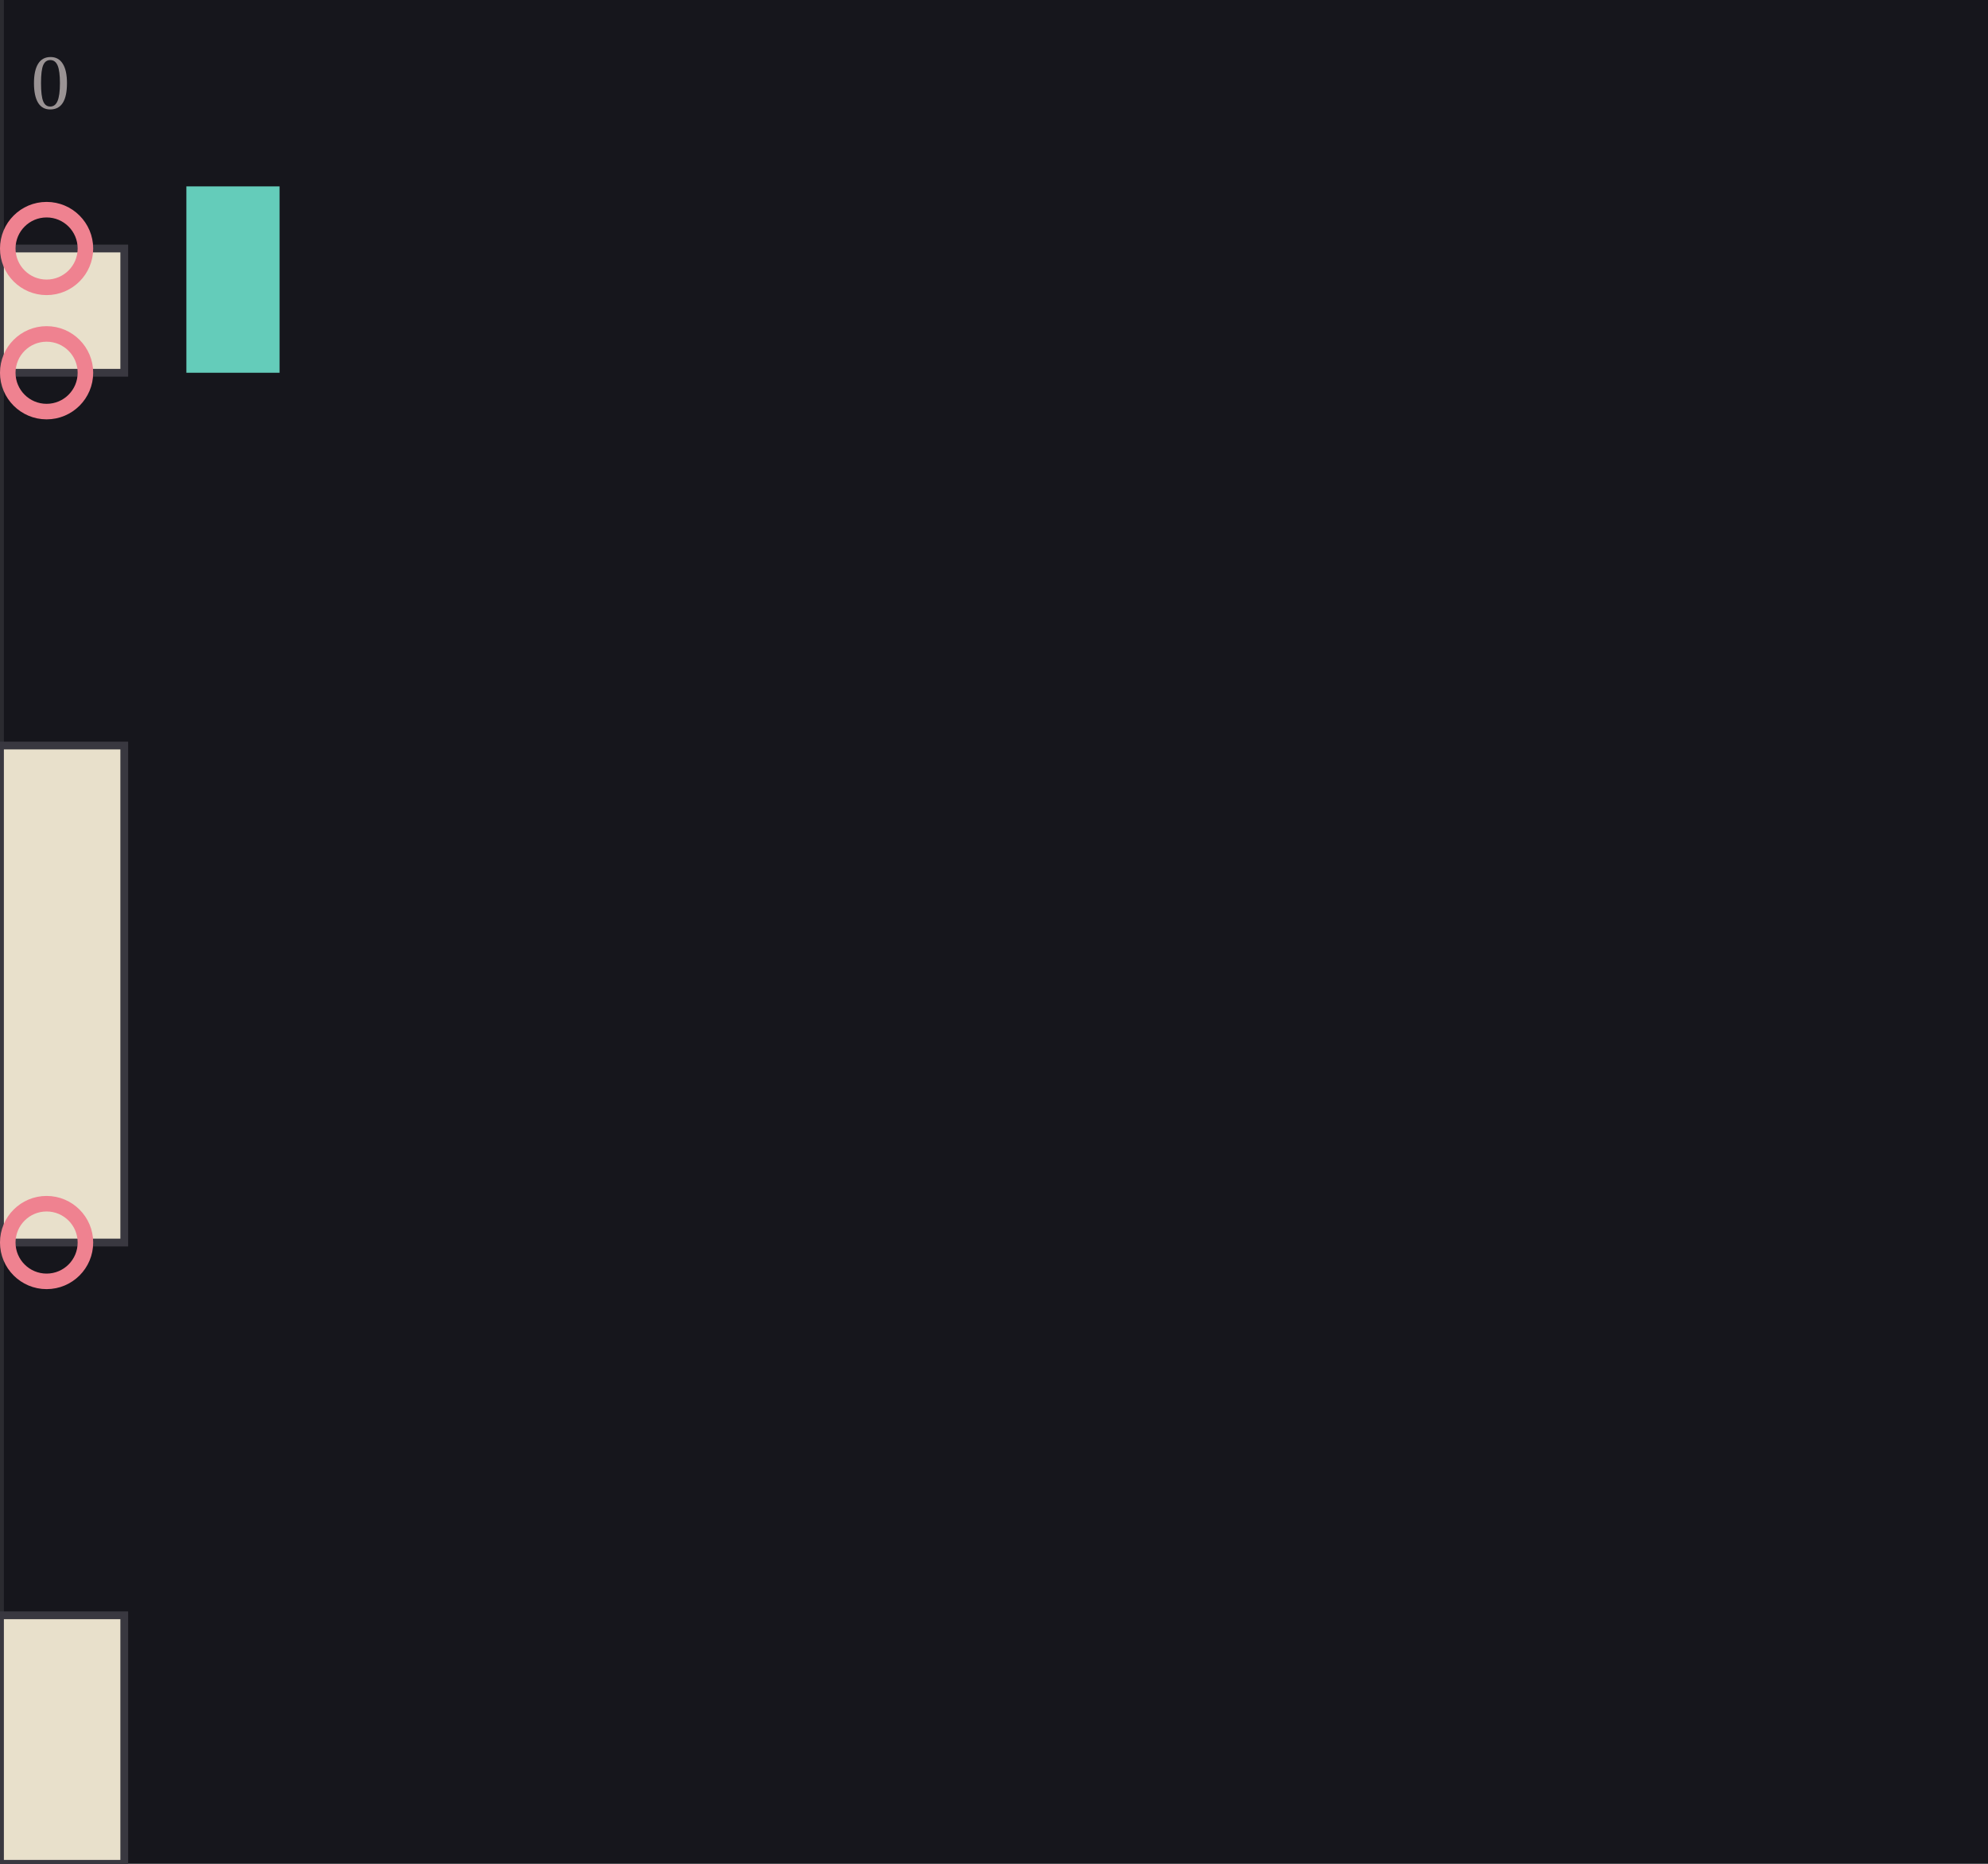
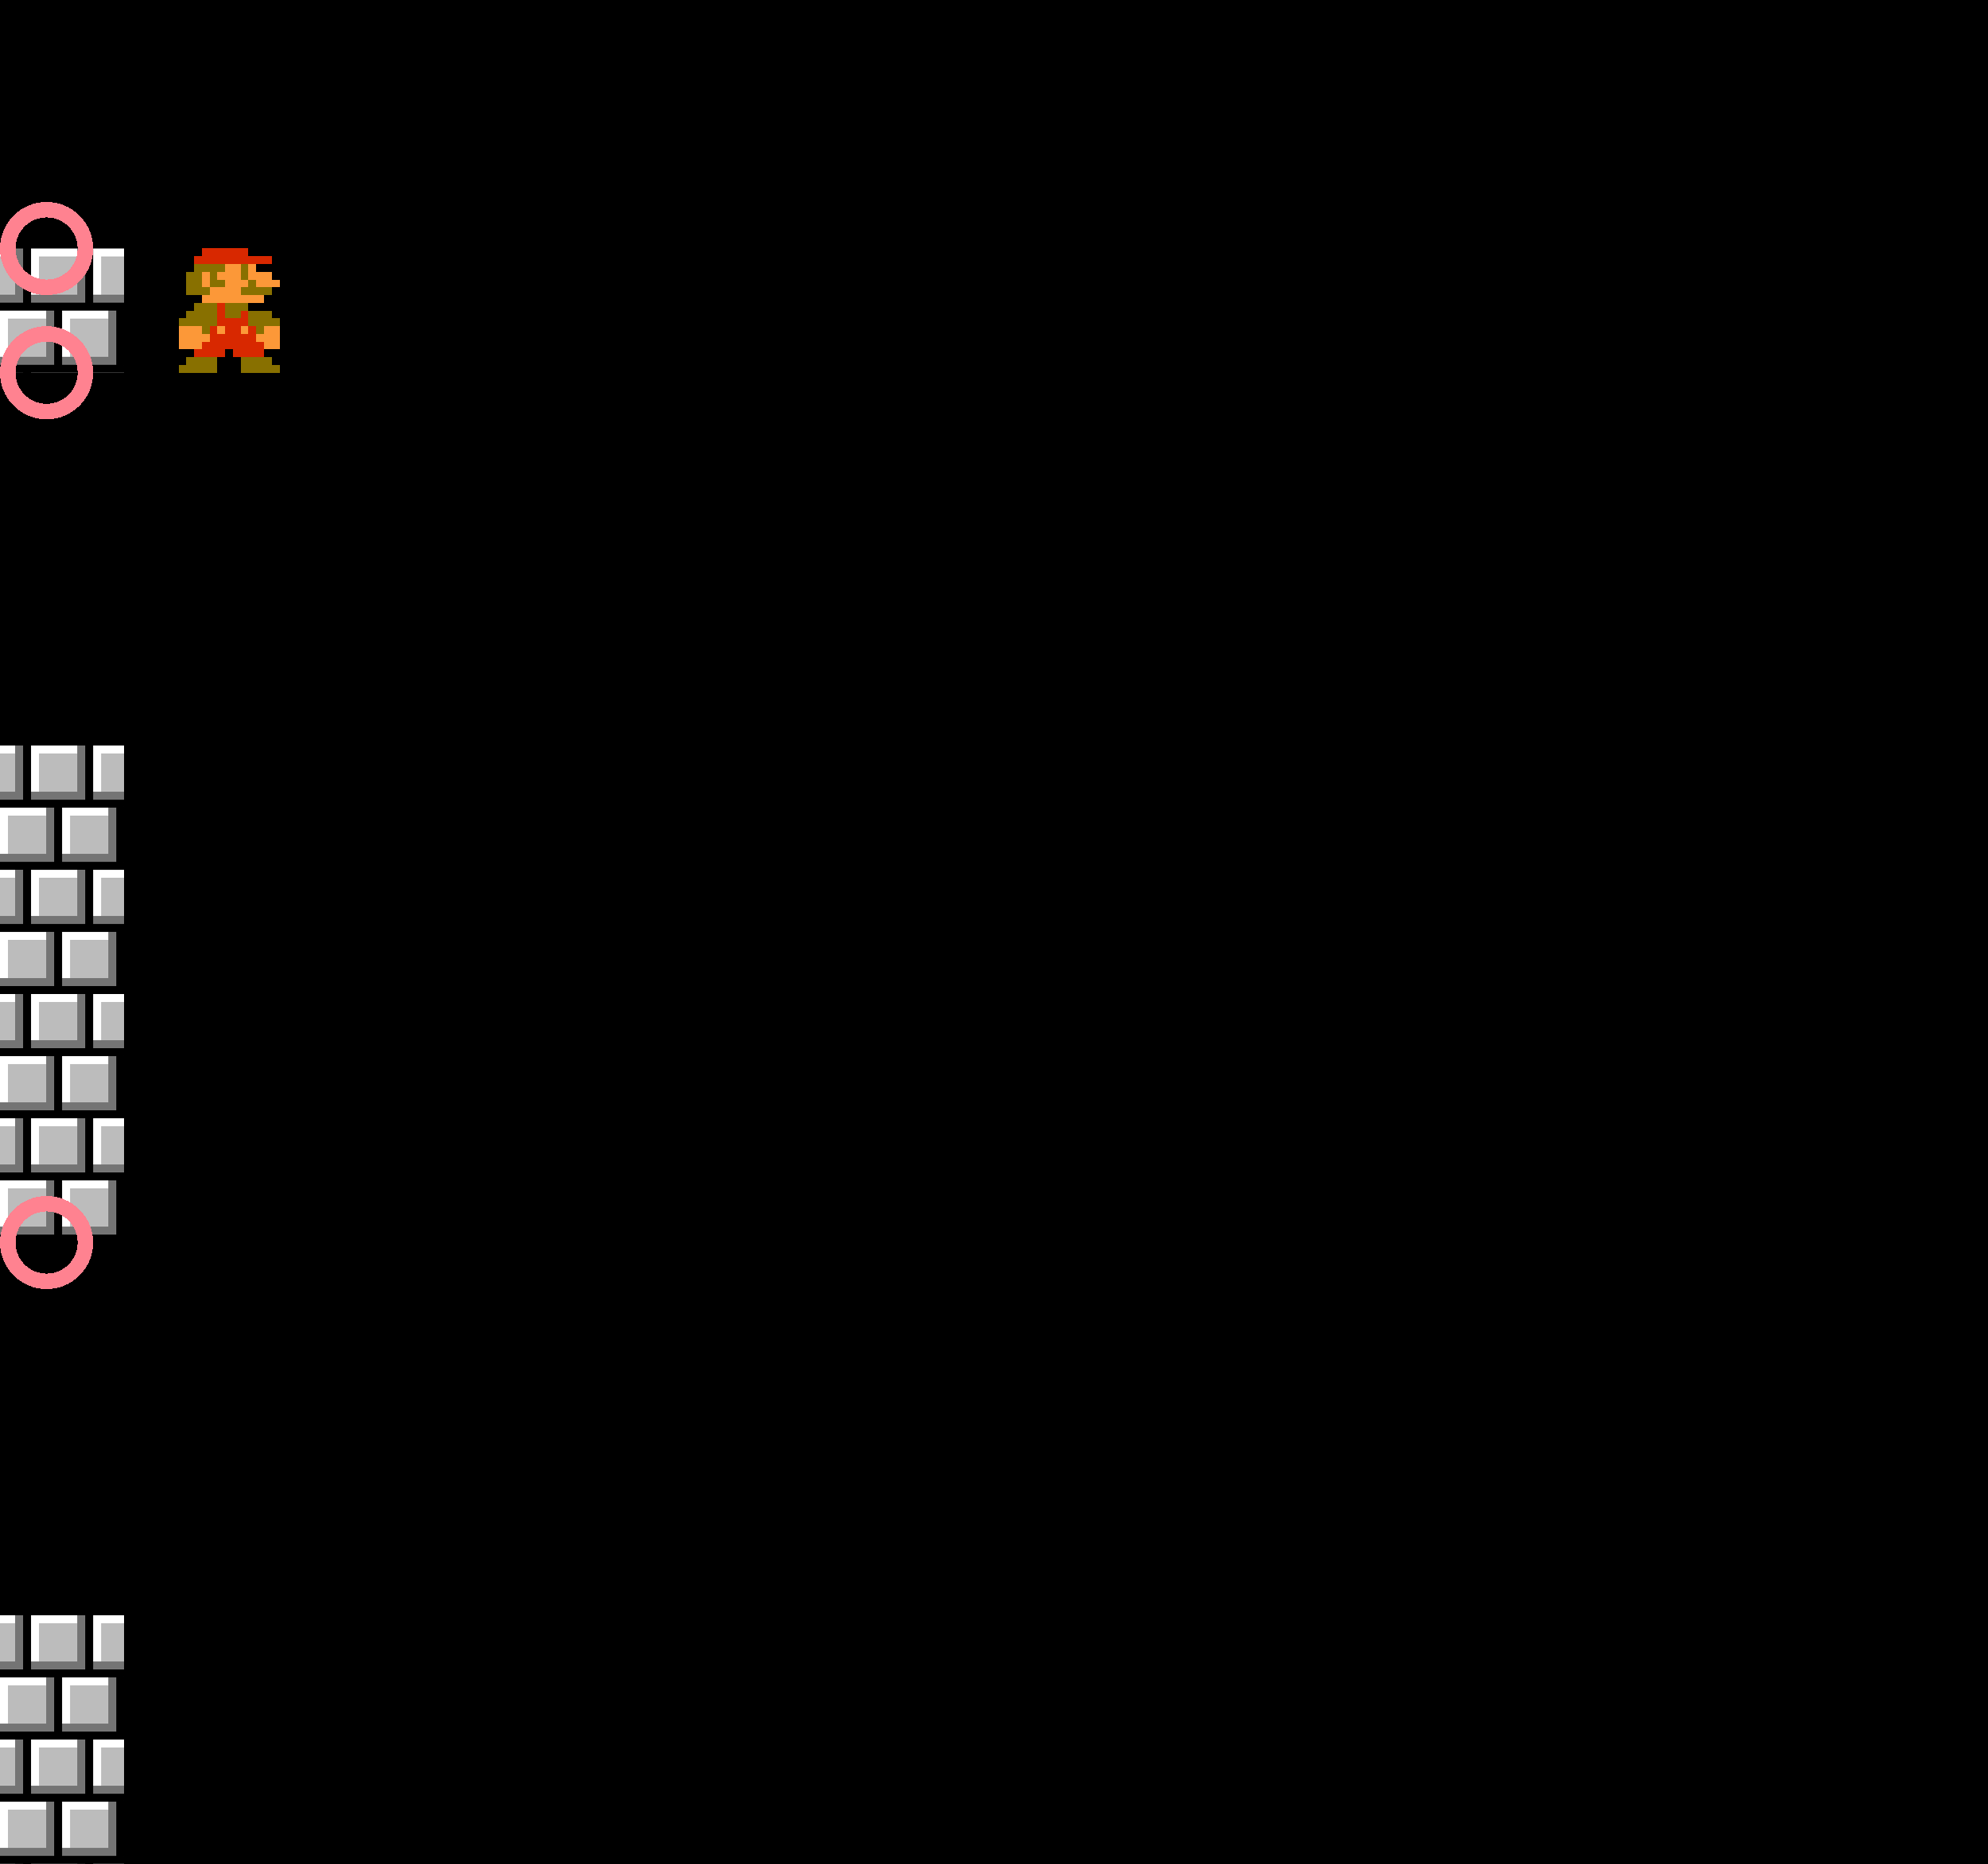
- <svg xmlns="http://www.w3.org/2000/svg" viewBox="0 0 256 240" width="256" height="240" role="img" aria-labelledby="title">
-   <rect width="256" height="240" fill="#16161c" />
-   <path d="M0 0v240" stroke="#777" stroke-opacity=".22" />
-   <text x="4" y="14" fill="#9a9394" font-size="10">0</text>
-   <rect x="0" y="208" width="16" height="32" fill="#e8e0cb" stroke="#393840" />
-   <rect x="0" y="96" width="16" height="64" fill="#e8e0cb" stroke="#393840" />
-   <rect x="0" y="32" width="16" height="16" fill="#e8e0cb" stroke="#393840" />
-   <rect x="24" y="24" width="12" height="24" fill="#64ccba" stroke="none" />
+ <svg xmlns="http://www.w3.org/2000/svg" viewBox="0 0 256 240" width="256" height="240" shape-rendering="crispEdges" role="img" aria-labelledby="title">
+   <defs>
+     <g id="s-src_Solid_Floor_Castle_-normal">
+       <rect x="0" y="0" width="2" height="1" fill="rgb(255,255,255)" />
+       <rect x="2" y="0" width="1" height="1" fill="rgb(116,116,116)" />
+       <rect x="3" y="0" width="1" height="1" fill="rgb(0,0,0)" />
+       <rect x="4" y="0" width="6" height="1" fill="rgb(255,255,255)" />
+       <rect x="10" y="0" width="1" height="1" fill="rgb(116,116,116)" />
+       <rect x="11" y="0" width="1" height="1" fill="rgb(0,0,0)" />
+       <rect x="12" y="0" width="4" height="1" fill="rgb(255,255,255)" />
+       <rect x="0" y="1" width="2" height="1" fill="rgb(188,188,188)" />
+       <rect x="2" y="1" width="1" height="1" fill="rgb(116,116,116)" />
+       <rect x="3" y="1" width="1" height="1" fill="rgb(0,0,0)" />
+       <rect x="4" y="1" width="1" height="1" fill="rgb(255,255,255)" />
+       <rect x="5" y="1" width="5" height="1" fill="rgb(188,188,188)" />
+       <rect x="10" y="1" width="1" height="1" fill="rgb(116,116,116)" />
+       <rect x="11" y="1" width="1" height="1" fill="rgb(0,0,0)" />
+       <rect x="12" y="1" width="1" height="1" fill="rgb(255,255,255)" />
+       <rect x="13" y="1" width="3" height="1" fill="rgb(188,188,188)" />
+       <rect x="0" y="2" width="2" height="1" fill="rgb(188,188,188)" />
+       <rect x="2" y="2" width="1" height="1" fill="rgb(116,116,116)" />
+       <rect x="3" y="2" width="1" height="1" fill="rgb(0,0,0)" />
+       <rect x="4" y="2" width="1" height="1" fill="rgb(255,255,255)" />
+       <rect x="5" y="2" width="5" height="1" fill="rgb(188,188,188)" />
+       <rect x="10" y="2" width="1" height="1" fill="rgb(116,116,116)" />
+       <rect x="11" y="2" width="1" height="1" fill="rgb(0,0,0)" />
+       <rect x="12" y="2" width="1" height="1" fill="rgb(255,255,255)" />
+       <rect x="13" y="2" width="3" height="1" fill="rgb(188,188,188)" />
+       <rect x="0" y="3" width="2" height="1" fill="rgb(188,188,188)" />
+       <rect x="2" y="3" width="1" height="1" fill="rgb(116,116,116)" />
+       <rect x="3" y="3" width="1" height="1" fill="rgb(0,0,0)" />
+       <rect x="4" y="3" width="1" height="1" fill="rgb(255,255,255)" />
+       <rect x="5" y="3" width="5" height="1" fill="rgb(188,188,188)" />
+       <rect x="10" y="3" width="1" height="1" fill="rgb(116,116,116)" />
+       <rect x="11" y="3" width="1" height="1" fill="rgb(0,0,0)" />
+       <rect x="12" y="3" width="1" height="1" fill="rgb(255,255,255)" />
+       <rect x="13" y="3" width="3" height="1" fill="rgb(188,188,188)" />
+       <rect x="0" y="4" width="2" height="1" fill="rgb(188,188,188)" />
+       <rect x="2" y="4" width="1" height="1" fill="rgb(116,116,116)" />
+       <rect x="3" y="4" width="1" height="1" fill="rgb(0,0,0)" />
+       <rect x="4" y="4" width="1" height="1" fill="rgb(255,255,255)" />
+       <rect x="5" y="4" width="5" height="1" fill="rgb(188,188,188)" />
+       <rect x="10" y="4" width="1" height="1" fill="rgb(116,116,116)" />
+       <rect x="11" y="4" width="1" height="1" fill="rgb(0,0,0)" />
+       <rect x="12" y="4" width="1" height="1" fill="rgb(255,255,255)" />
+       <rect x="13" y="4" width="3" height="1" fill="rgb(188,188,188)" />
+       <rect x="0" y="5" width="2" height="1" fill="rgb(188,188,188)" />
+       <rect x="2" y="5" width="1" height="1" fill="rgb(116,116,116)" />
+       <rect x="3" y="5" width="1" height="1" fill="rgb(0,0,0)" />
+       <rect x="4" y="5" width="1" height="1" fill="rgb(255,255,255)" />
+       <rect x="5" y="5" width="5" height="1" fill="rgb(188,188,188)" />
+       <rect x="10" y="5" width="1" height="1" fill="rgb(116,116,116)" />
+       <rect x="11" y="5" width="1" height="1" fill="rgb(0,0,0)" />
+       <rect x="12" y="5" width="1" height="1" fill="rgb(255,255,255)" />
+       <rect x="13" y="5" width="3" height="1" fill="rgb(188,188,188)" />
+       <rect x="0" y="6" width="3" height="1" fill="rgb(116,116,116)" />
+       <rect x="3" y="6" width="1" height="1" fill="rgb(0,0,0)" />
+       <rect x="4" y="6" width="7" height="1" fill="rgb(116,116,116)" />
+       <rect x="11" y="6" width="1" height="1" fill="rgb(0,0,0)" />
+       <rect x="12" y="6" width="4" height="1" fill="rgb(116,116,116)" />
+       <rect x="0" y="7" width="16" height="1" fill="rgb(0,0,0)" />
+       <rect x="0" y="8" width="6" height="1" fill="rgb(255,255,255)" />
+       <rect x="6" y="8" width="1" height="1" fill="rgb(116,116,116)" />
+       <rect x="7" y="8" width="1" height="1" fill="rgb(0,0,0)" />
+       <rect x="8" y="8" width="6" height="1" fill="rgb(255,255,255)" />
+       <rect x="14" y="8" width="1" height="1" fill="rgb(116,116,116)" />
+       <rect x="15" y="8" width="1" height="1" fill="rgb(0,0,0)" />
+       <rect x="0" y="9" width="1" height="1" fill="rgb(255,255,255)" />
+       <rect x="1" y="9" width="5" height="1" fill="rgb(188,188,188)" />
+       <rect x="6" y="9" width="1" height="1" fill="rgb(116,116,116)" />
+       <rect x="7" y="9" width="1" height="1" fill="rgb(0,0,0)" />
+       <rect x="8" y="9" width="1" height="1" fill="rgb(255,255,255)" />
+       <rect x="9" y="9" width="5" height="1" fill="rgb(188,188,188)" />
+       <rect x="14" y="9" width="1" height="1" fill="rgb(116,116,116)" />
+       <rect x="15" y="9" width="1" height="1" fill="rgb(0,0,0)" />
+       <rect x="0" y="10" width="1" height="1" fill="rgb(255,255,255)" />
+       <rect x="1" y="10" width="5" height="1" fill="rgb(188,188,188)" />
+       <rect x="6" y="10" width="1" height="1" fill="rgb(116,116,116)" />
+       <rect x="7" y="10" width="1" height="1" fill="rgb(0,0,0)" />
+       <rect x="8" y="10" width="1" height="1" fill="rgb(255,255,255)" />
+       <rect x="9" y="10" width="5" height="1" fill="rgb(188,188,188)" />
+       <rect x="14" y="10" width="1" height="1" fill="rgb(116,116,116)" />
+       <rect x="15" y="10" width="1" height="1" fill="rgb(0,0,0)" />
+       <rect x="0" y="11" width="1" height="1" fill="rgb(255,255,255)" />
+       <rect x="1" y="11" width="5" height="1" fill="rgb(188,188,188)" />
+       <rect x="6" y="11" width="1" height="1" fill="rgb(116,116,116)" />
+       <rect x="7" y="11" width="1" height="1" fill="rgb(0,0,0)" />
+       <rect x="8" y="11" width="1" height="1" fill="rgb(255,255,255)" />
+       <rect x="9" y="11" width="5" height="1" fill="rgb(188,188,188)" />
+       <rect x="14" y="11" width="1" height="1" fill="rgb(116,116,116)" />
+       <rect x="15" y="11" width="1" height="1" fill="rgb(0,0,0)" />
+       <rect x="0" y="12" width="1" height="1" fill="rgb(255,255,255)" />
+       <rect x="1" y="12" width="5" height="1" fill="rgb(188,188,188)" />
+       <rect x="6" y="12" width="1" height="1" fill="rgb(116,116,116)" />
+       <rect x="7" y="12" width="1" height="1" fill="rgb(0,0,0)" />
+       <rect x="8" y="12" width="1" height="1" fill="rgb(255,255,255)" />
+       <rect x="9" y="12" width="5" height="1" fill="rgb(188,188,188)" />
+       <rect x="14" y="12" width="1" height="1" fill="rgb(116,116,116)" />
+       <rect x="15" y="12" width="1" height="1" fill="rgb(0,0,0)" />
+       <rect x="0" y="13" width="1" height="1" fill="rgb(255,255,255)" />
+       <rect x="1" y="13" width="5" height="1" fill="rgb(188,188,188)" />
+       <rect x="6" y="13" width="1" height="1" fill="rgb(116,116,116)" />
+       <rect x="7" y="13" width="1" height="1" fill="rgb(0,0,0)" />
+       <rect x="8" y="13" width="1" height="1" fill="rgb(255,255,255)" />
+       <rect x="9" y="13" width="5" height="1" fill="rgb(188,188,188)" />
+       <rect x="14" y="13" width="1" height="1" fill="rgb(116,116,116)" />
+       <rect x="15" y="13" width="1" height="1" fill="rgb(0,0,0)" />
+       <rect x="0" y="14" width="7" height="1" fill="rgb(116,116,116)" />
+       <rect x="7" y="14" width="1" height="1" fill="rgb(0,0,0)" />
+       <rect x="8" y="14" width="7" height="1" fill="rgb(116,116,116)" />
+       <rect x="15" y="14" width="1" height="1" fill="rgb(0,0,0)" />
+       <rect x="0" y="15" width="16" height="1" fill="rgb(0,0,0)" />
+     </g>
+     <pattern id="p-s-src_Solid_Floor_Castle_-normal" width="16" height="16" patternUnits="userSpaceOnUse">
+       <use href="#s-src_Solid_Floor_Castle_-normal" />
+     </pattern>
+     <g id="s-src_Solid_Stone_Castle_-normal">
+       <rect x="0" y="0" width="2" height="1" fill="rgb(255,255,255)" />
+       <rect x="2" y="0" width="1" height="1" fill="rgb(116,116,116)" />
+       <rect x="3" y="0" width="1" height="1" fill="rgb(0,0,0)" />
+       <rect x="4" y="0" width="6" height="1" fill="rgb(255,255,255)" />
+       <rect x="10" y="0" width="1" height="1" fill="rgb(116,116,116)" />
+       <rect x="11" y="0" width="1" height="1" fill="rgb(0,0,0)" />
+       <rect x="12" y="0" width="4" height="1" fill="rgb(255,255,255)" />
+       <rect x="0" y="1" width="2" height="1" fill="rgb(188,188,188)" />
+       <rect x="2" y="1" width="1" height="1" fill="rgb(116,116,116)" />
+       <rect x="3" y="1" width="1" height="1" fill="rgb(0,0,0)" />
+       <rect x="4" y="1" width="1" height="1" fill="rgb(255,255,255)" />
+       <rect x="5" y="1" width="5" height="1" fill="rgb(188,188,188)" />
+       <rect x="10" y="1" width="1" height="1" fill="rgb(116,116,116)" />
+       <rect x="11" y="1" width="1" height="1" fill="rgb(0,0,0)" />
+       <rect x="12" y="1" width="1" height="1" fill="rgb(255,255,255)" />
+       <rect x="13" y="1" width="3" height="1" fill="rgb(188,188,188)" />
+       <rect x="0" y="2" width="2" height="1" fill="rgb(188,188,188)" />
+       <rect x="2" y="2" width="1" height="1" fill="rgb(116,116,116)" />
+       <rect x="3" y="2" width="1" height="1" fill="rgb(0,0,0)" />
+       <rect x="4" y="2" width="1" height="1" fill="rgb(255,255,255)" />
+       <rect x="5" y="2" width="5" height="1" fill="rgb(188,188,188)" />
+       <rect x="10" y="2" width="1" height="1" fill="rgb(116,116,116)" />
+       <rect x="11" y="2" width="1" height="1" fill="rgb(0,0,0)" />
+       <rect x="12" y="2" width="1" height="1" fill="rgb(255,255,255)" />
+       <rect x="13" y="2" width="3" height="1" fill="rgb(188,188,188)" />
+       <rect x="0" y="3" width="2" height="1" fill="rgb(188,188,188)" />
+       <rect x="2" y="3" width="1" height="1" fill="rgb(116,116,116)" />
+       <rect x="3" y="3" width="1" height="1" fill="rgb(0,0,0)" />
+       <rect x="4" y="3" width="1" height="1" fill="rgb(255,255,255)" />
+       <rect x="5" y="3" width="5" height="1" fill="rgb(188,188,188)" />
+       <rect x="10" y="3" width="1" height="1" fill="rgb(116,116,116)" />
+       <rect x="11" y="3" width="1" height="1" fill="rgb(0,0,0)" />
+       <rect x="12" y="3" width="1" height="1" fill="rgb(255,255,255)" />
+       <rect x="13" y="3" width="3" height="1" fill="rgb(188,188,188)" />
+       <rect x="0" y="4" width="2" height="1" fill="rgb(188,188,188)" />
+       <rect x="2" y="4" width="1" height="1" fill="rgb(116,116,116)" />
+       <rect x="3" y="4" width="1" height="1" fill="rgb(0,0,0)" />
+       <rect x="4" y="4" width="1" height="1" fill="rgb(255,255,255)" />
+       <rect x="5" y="4" width="5" height="1" fill="rgb(188,188,188)" />
+       <rect x="10" y="4" width="1" height="1" fill="rgb(116,116,116)" />
+       <rect x="11" y="4" width="1" height="1" fill="rgb(0,0,0)" />
+       <rect x="12" y="4" width="1" height="1" fill="rgb(255,255,255)" />
+       <rect x="13" y="4" width="3" height="1" fill="rgb(188,188,188)" />
+       <rect x="0" y="5" width="2" height="1" fill="rgb(188,188,188)" />
+       <rect x="2" y="5" width="1" height="1" fill="rgb(116,116,116)" />
+       <rect x="3" y="5" width="1" height="1" fill="rgb(0,0,0)" />
+       <rect x="4" y="5" width="1" height="1" fill="rgb(255,255,255)" />
+       <rect x="5" y="5" width="5" height="1" fill="rgb(188,188,188)" />
+       <rect x="10" y="5" width="1" height="1" fill="rgb(116,116,116)" />
+       <rect x="11" y="5" width="1" height="1" fill="rgb(0,0,0)" />
+       <rect x="12" y="5" width="1" height="1" fill="rgb(255,255,255)" />
+       <rect x="13" y="5" width="3" height="1" fill="rgb(188,188,188)" />
+       <rect x="0" y="6" width="3" height="1" fill="rgb(116,116,116)" />
+       <rect x="3" y="6" width="1" height="1" fill="rgb(0,0,0)" />
+       <rect x="4" y="6" width="7" height="1" fill="rgb(116,116,116)" />
+       <rect x="11" y="6" width="1" height="1" fill="rgb(0,0,0)" />
+       <rect x="12" y="6" width="4" height="1" fill="rgb(116,116,116)" />
+       <rect x="0" y="7" width="16" height="1" fill="rgb(0,0,0)" />
+       <rect x="0" y="8" width="6" height="1" fill="rgb(255,255,255)" />
+       <rect x="6" y="8" width="1" height="1" fill="rgb(116,116,116)" />
+       <rect x="7" y="8" width="1" height="1" fill="rgb(0,0,0)" />
+       <rect x="8" y="8" width="6" height="1" fill="rgb(255,255,255)" />
+       <rect x="14" y="8" width="1" height="1" fill="rgb(116,116,116)" />
+       <rect x="15" y="8" width="1" height="1" fill="rgb(0,0,0)" />
+       <rect x="0" y="9" width="1" height="1" fill="rgb(255,255,255)" />
+       <rect x="1" y="9" width="5" height="1" fill="rgb(188,188,188)" />
+       <rect x="6" y="9" width="1" height="1" fill="rgb(116,116,116)" />
+       <rect x="7" y="9" width="1" height="1" fill="rgb(0,0,0)" />
+       <rect x="8" y="9" width="1" height="1" fill="rgb(255,255,255)" />
+       <rect x="9" y="9" width="5" height="1" fill="rgb(188,188,188)" />
+       <rect x="14" y="9" width="1" height="1" fill="rgb(116,116,116)" />
+       <rect x="15" y="9" width="1" height="1" fill="rgb(0,0,0)" />
+       <rect x="0" y="10" width="1" height="1" fill="rgb(255,255,255)" />
+       <rect x="1" y="10" width="5" height="1" fill="rgb(188,188,188)" />
+       <rect x="6" y="10" width="1" height="1" fill="rgb(116,116,116)" />
+       <rect x="7" y="10" width="1" height="1" fill="rgb(0,0,0)" />
+       <rect x="8" y="10" width="1" height="1" fill="rgb(255,255,255)" />
+       <rect x="9" y="10" width="5" height="1" fill="rgb(188,188,188)" />
+       <rect x="14" y="10" width="1" height="1" fill="rgb(116,116,116)" />
+       <rect x="15" y="10" width="1" height="1" fill="rgb(0,0,0)" />
+       <rect x="0" y="11" width="1" height="1" fill="rgb(255,255,255)" />
+       <rect x="1" y="11" width="5" height="1" fill="rgb(188,188,188)" />
+       <rect x="6" y="11" width="1" height="1" fill="rgb(116,116,116)" />
+       <rect x="7" y="11" width="1" height="1" fill="rgb(0,0,0)" />
+       <rect x="8" y="11" width="1" height="1" fill="rgb(255,255,255)" />
+       <rect x="9" y="11" width="5" height="1" fill="rgb(188,188,188)" />
+       <rect x="14" y="11" width="1" height="1" fill="rgb(116,116,116)" />
+       <rect x="15" y="11" width="1" height="1" fill="rgb(0,0,0)" />
+       <rect x="0" y="12" width="1" height="1" fill="rgb(255,255,255)" />
+       <rect x="1" y="12" width="5" height="1" fill="rgb(188,188,188)" />
+       <rect x="6" y="12" width="1" height="1" fill="rgb(116,116,116)" />
+       <rect x="7" y="12" width="1" height="1" fill="rgb(0,0,0)" />
+       <rect x="8" y="12" width="1" height="1" fill="rgb(255,255,255)" />
+       <rect x="9" y="12" width="5" height="1" fill="rgb(188,188,188)" />
+       <rect x="14" y="12" width="1" height="1" fill="rgb(116,116,116)" />
+       <rect x="15" y="12" width="1" height="1" fill="rgb(0,0,0)" />
+       <rect x="0" y="13" width="1" height="1" fill="rgb(255,255,255)" />
+       <rect x="1" y="13" width="5" height="1" fill="rgb(188,188,188)" />
+       <rect x="6" y="13" width="1" height="1" fill="rgb(116,116,116)" />
+       <rect x="7" y="13" width="1" height="1" fill="rgb(0,0,0)" />
+       <rect x="8" y="13" width="1" height="1" fill="rgb(255,255,255)" />
+       <rect x="9" y="13" width="5" height="1" fill="rgb(188,188,188)" />
+       <rect x="14" y="13" width="1" height="1" fill="rgb(116,116,116)" />
+       <rect x="15" y="13" width="1" height="1" fill="rgb(0,0,0)" />
+       <rect x="0" y="14" width="7" height="1" fill="rgb(116,116,116)" />
+       <rect x="7" y="14" width="1" height="1" fill="rgb(0,0,0)" />
+       <rect x="8" y="14" width="7" height="1" fill="rgb(116,116,116)" />
+       <rect x="15" y="14" width="1" height="1" fill="rgb(0,0,0)" />
+       <rect x="0" y="15" width="16" height="1" fill="rgb(0,0,0)" />
+     </g>
+     <pattern id="p-s-src_Solid_Stone_Castle_-normal" width="16" height="16" patternUnits="userSpaceOnUse">
+       <use href="#s-src_Solid_Stone_Castle_-normal" />
+     </pattern>
+     <g id="s-small_idle-normal">
+       <rect x="4" y="0" width="6" height="1" fill="rgb(216,40,0)" />
+       <rect x="3" y="1" width="10" height="1" fill="rgb(216,40,0)" />
+       <rect x="3" y="2" width="4" height="1" fill="rgb(136,112,0)" />
+       <rect x="7" y="2" width="2" height="1" fill="rgb(252,152,56)" />
+       <rect x="9" y="2" width="1" height="1" fill="rgb(136,112,0)" />
+       <rect x="10" y="2" width="1" height="1" fill="rgb(252,152,56)" />
+       <rect x="2" y="3" width="2" height="1" fill="rgb(136,112,0)" />
+       <rect x="4" y="3" width="1" height="1" fill="rgb(252,152,56)" />
+       <rect x="5" y="3" width="1" height="1" fill="rgb(136,112,0)" />
+       <rect x="6" y="3" width="3" height="1" fill="rgb(252,152,56)" />
+       <rect x="9" y="3" width="1" height="1" fill="rgb(136,112,0)" />
+       <rect x="10" y="3" width="3" height="1" fill="rgb(252,152,56)" />
+       <rect x="2" y="4" width="2" height="1" fill="rgb(136,112,0)" />
+       <rect x="4" y="4" width="1" height="1" fill="rgb(252,152,56)" />
+       <rect x="5" y="4" width="2" height="1" fill="rgb(136,112,0)" />
+       <rect x="7" y="4" width="3" height="1" fill="rgb(252,152,56)" />
+       <rect x="10" y="4" width="1" height="1" fill="rgb(136,112,0)" />
+       <rect x="11" y="4" width="3" height="1" fill="rgb(252,152,56)" />
+       <rect x="2" y="5" width="3" height="1" fill="rgb(136,112,0)" />
+       <rect x="5" y="5" width="4" height="1" fill="rgb(252,152,56)" />
+       <rect x="9" y="5" width="4" height="1" fill="rgb(136,112,0)" />
+       <rect x="4" y="6" width="8" height="1" fill="rgb(252,152,56)" />
+       <rect x="3" y="7" width="3" height="1" fill="rgb(136,112,0)" />
+       <rect x="6" y="7" width="1" height="1" fill="rgb(216,40,0)" />
+       <rect x="7" y="7" width="3" height="1" fill="rgb(136,112,0)" />
+       <rect x="2" y="8" width="4" height="1" fill="rgb(136,112,0)" />
+       <rect x="6" y="8" width="1" height="1" fill="rgb(216,40,0)" />
+       <rect x="7" y="8" width="2" height="1" fill="rgb(136,112,0)" />
+       <rect x="9" y="8" width="1" height="1" fill="rgb(216,40,0)" />
+       <rect x="10" y="8" width="3" height="1" fill="rgb(136,112,0)" />
+       <rect x="1" y="9" width="5" height="1" fill="rgb(136,112,0)" />
+       <rect x="6" y="9" width="4" height="1" fill="rgb(216,40,0)" />
+       <rect x="10" y="9" width="4" height="1" fill="rgb(136,112,0)" />
+       <rect x="1" y="10" width="3" height="1" fill="rgb(252,152,56)" />
+       <rect x="4" y="10" width="1" height="1" fill="rgb(136,112,0)" />
+       <rect x="5" y="10" width="1" height="1" fill="rgb(216,40,0)" />
+       <rect x="6" y="10" width="1" height="1" fill="rgb(252,152,56)" />
+       <rect x="7" y="10" width="2" height="1" fill="rgb(216,40,0)" />
+       <rect x="9" y="10" width="1" height="1" fill="rgb(252,152,56)" />
+       <rect x="10" y="10" width="1" height="1" fill="rgb(216,40,0)" />
+       <rect x="11" y="10" width="1" height="1" fill="rgb(136,112,0)" />
+       <rect x="12" y="10" width="2" height="1" fill="rgb(252,152,56)" />
+       <rect x="1" y="11" width="4" height="1" fill="rgb(252,152,56)" />
+       <rect x="5" y="11" width="6" height="1" fill="rgb(216,40,0)" />
+       <rect x="11" y="11" width="3" height="1" fill="rgb(252,152,56)" />
+       <rect x="1" y="12" width="3" height="1" fill="rgb(252,152,56)" />
+       <rect x="4" y="12" width="8" height="1" fill="rgb(216,40,0)" />
+       <rect x="12" y="12" width="2" height="1" fill="rgb(252,152,56)" />
+       <rect x="3" y="13" width="4" height="1" fill="rgb(216,40,0)" />
+       <rect x="8" y="13" width="4" height="1" fill="rgb(216,40,0)" />
+       <rect x="2" y="14" width="4" height="1" fill="rgb(136,112,0)" />
+       <rect x="9" y="14" width="4" height="1" fill="rgb(136,112,0)" />
+       <rect x="1" y="15" width="5" height="1" fill="rgb(136,112,0)" />
+       <rect x="9" y="15" width="5" height="1" fill="rgb(136,112,0)" />
+     </g>
+   </defs>
+   <rect width="256" height="240" fill="#000" />
+   <rect transform="translate(0 208)" width="16" height="32" fill="url(#p-s-src_Solid_Floor_Castle_-normal)" />
+   <rect transform="translate(0 96)" width="16" height="64" fill="url(#p-s-src_Solid_Stone_Castle_-normal)" />
+   <rect transform="translate(0 32)" width="16" height="16" fill="url(#p-s-src_Solid_Stone_Castle_-normal)" />
  <g>
-     <circle cx="6" cy="160" r="5" fill="none" stroke="#ef8290" stroke-width="2" />
+     <use href="#s-small_idle-normal" x="22" y="32" />
  </g>
  <g>
-     <circle cx="6" cy="48" r="5" fill="none" stroke="#ef8290" stroke-width="2" />
+     <circle cx="6" cy="160" r="5" fill="none" stroke="#ff8290" stroke-width="2" />
  </g>
  <g>
-     <circle cx="6" cy="32" r="5" fill="none" stroke="#ef8290" stroke-width="2" />
+     <circle cx="6" cy="48" r="5" fill="none" stroke="#ff8290" stroke-width="2" />
+   </g>
+   <g>
+     <circle cx="6" cy="32" r="5" fill="none" stroke="#ff8290" stroke-width="2" />
  </g>
</svg>
